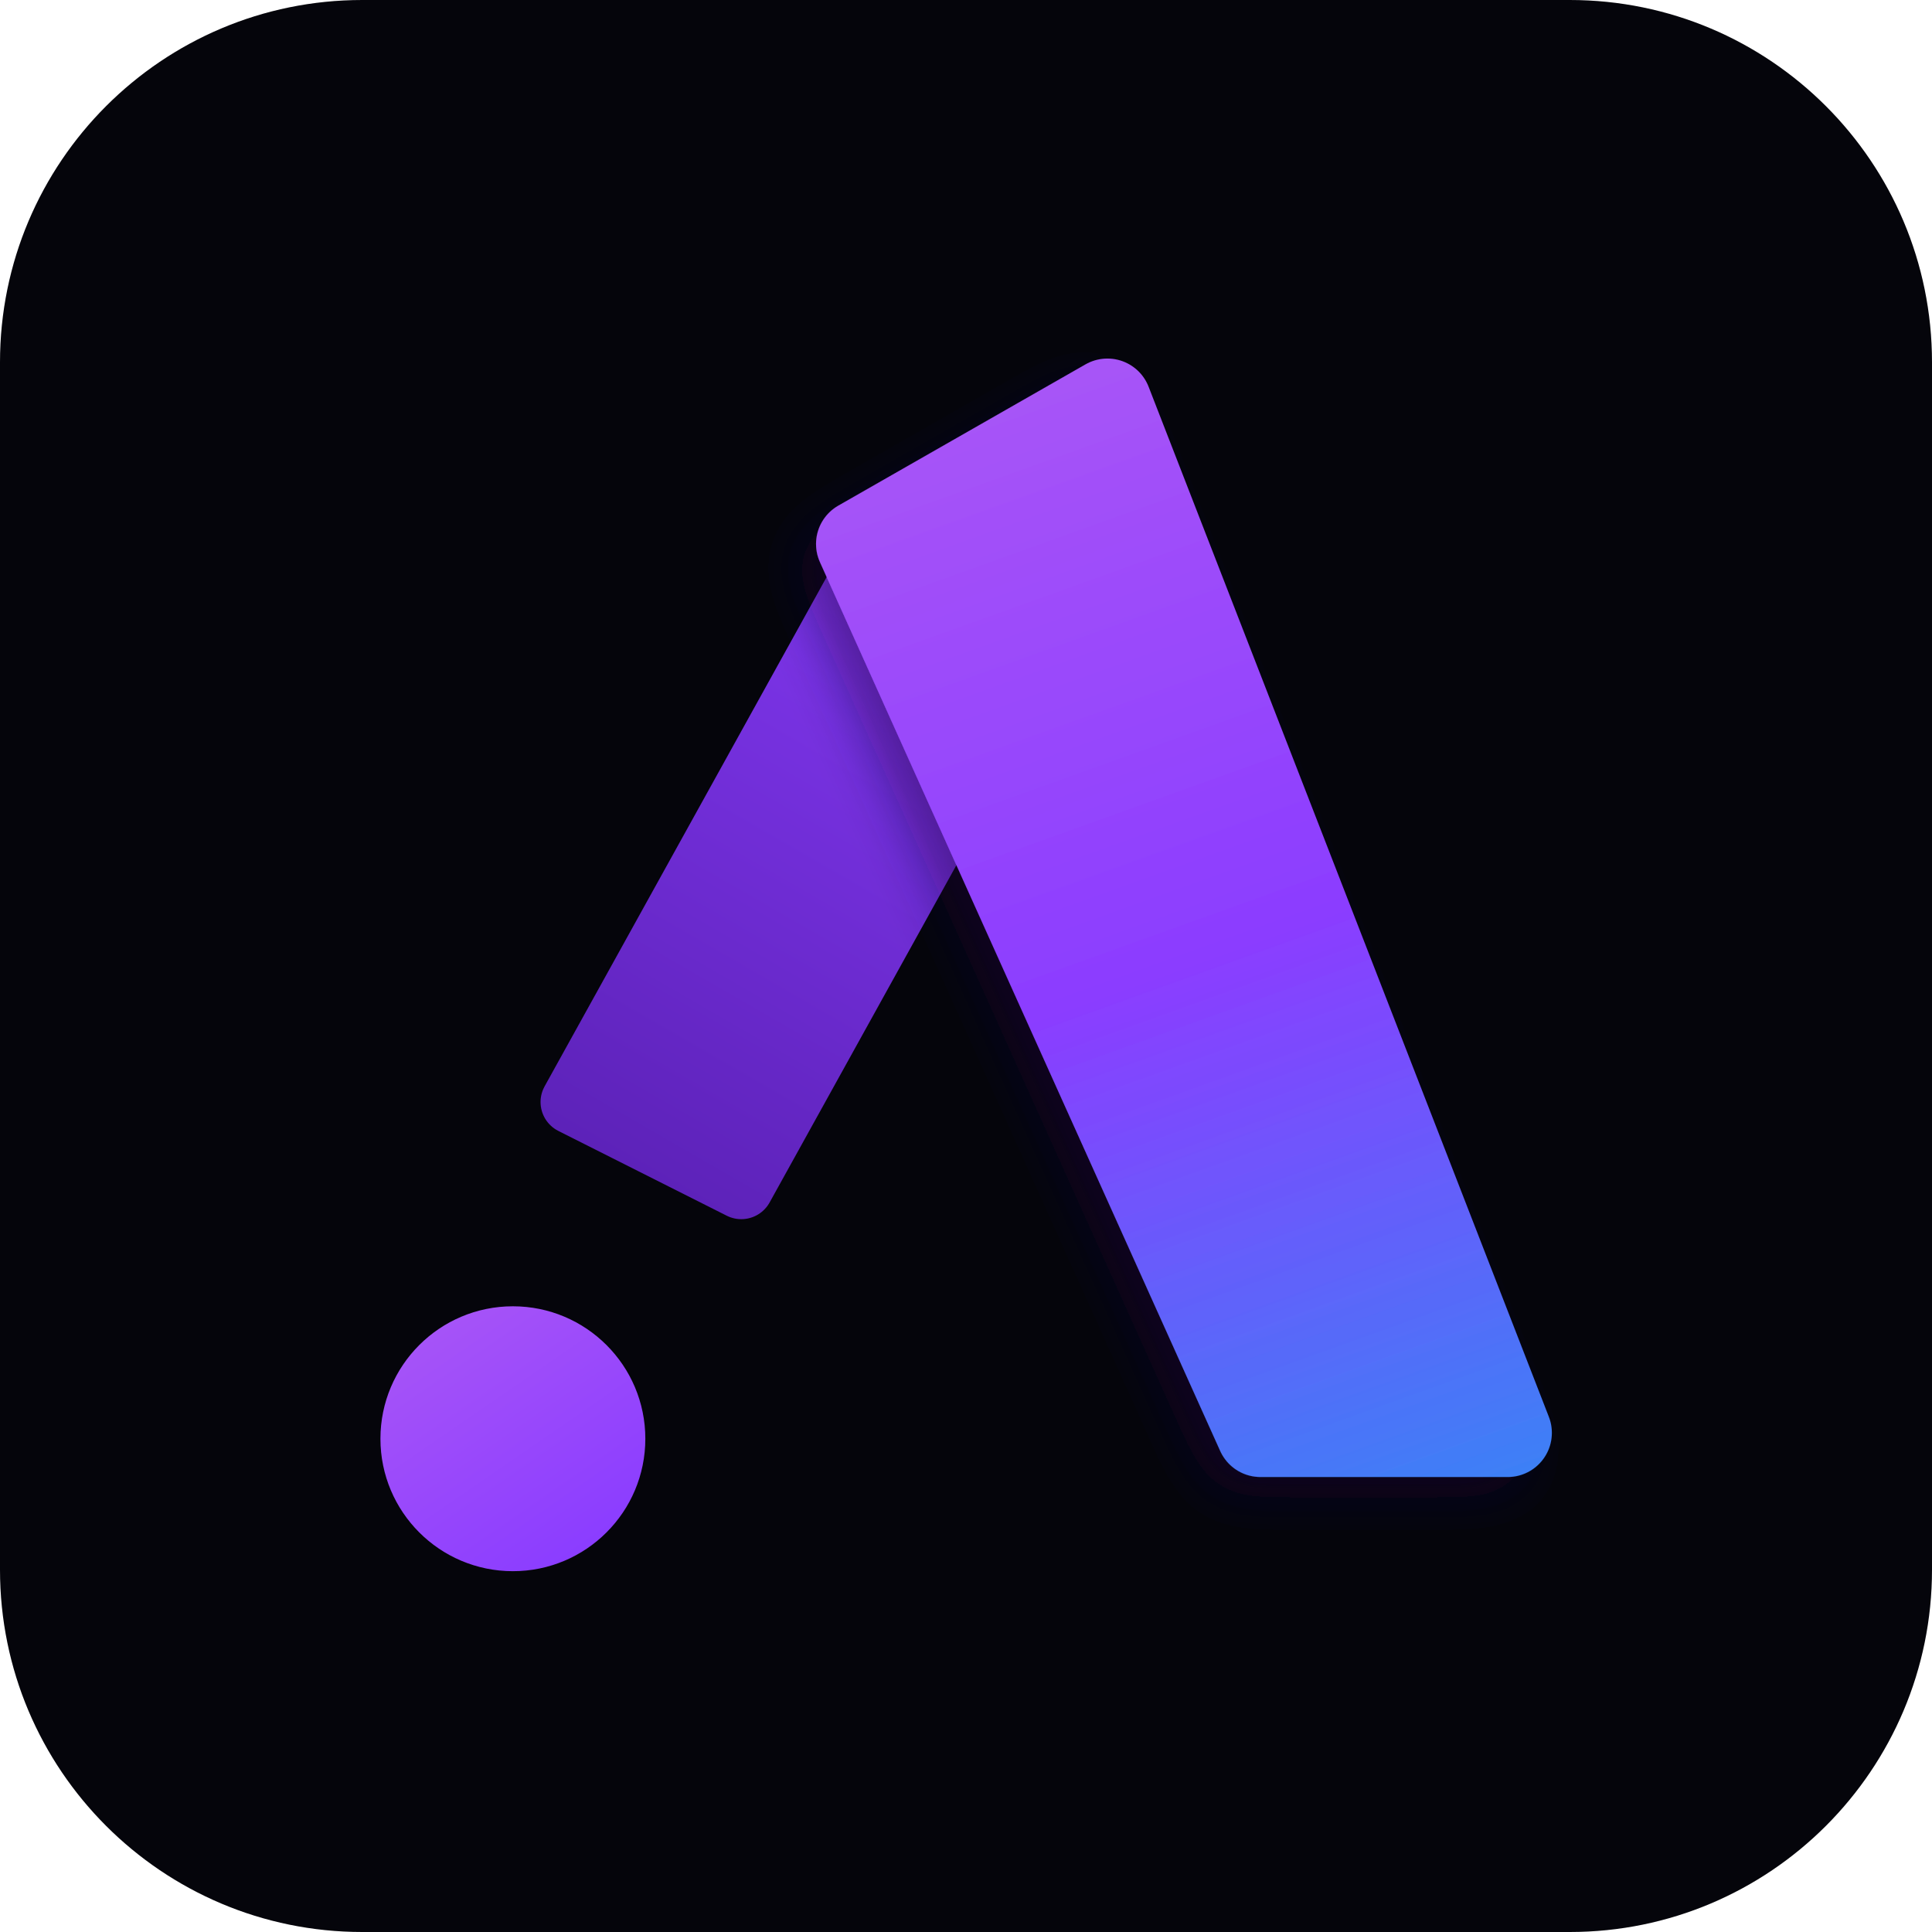
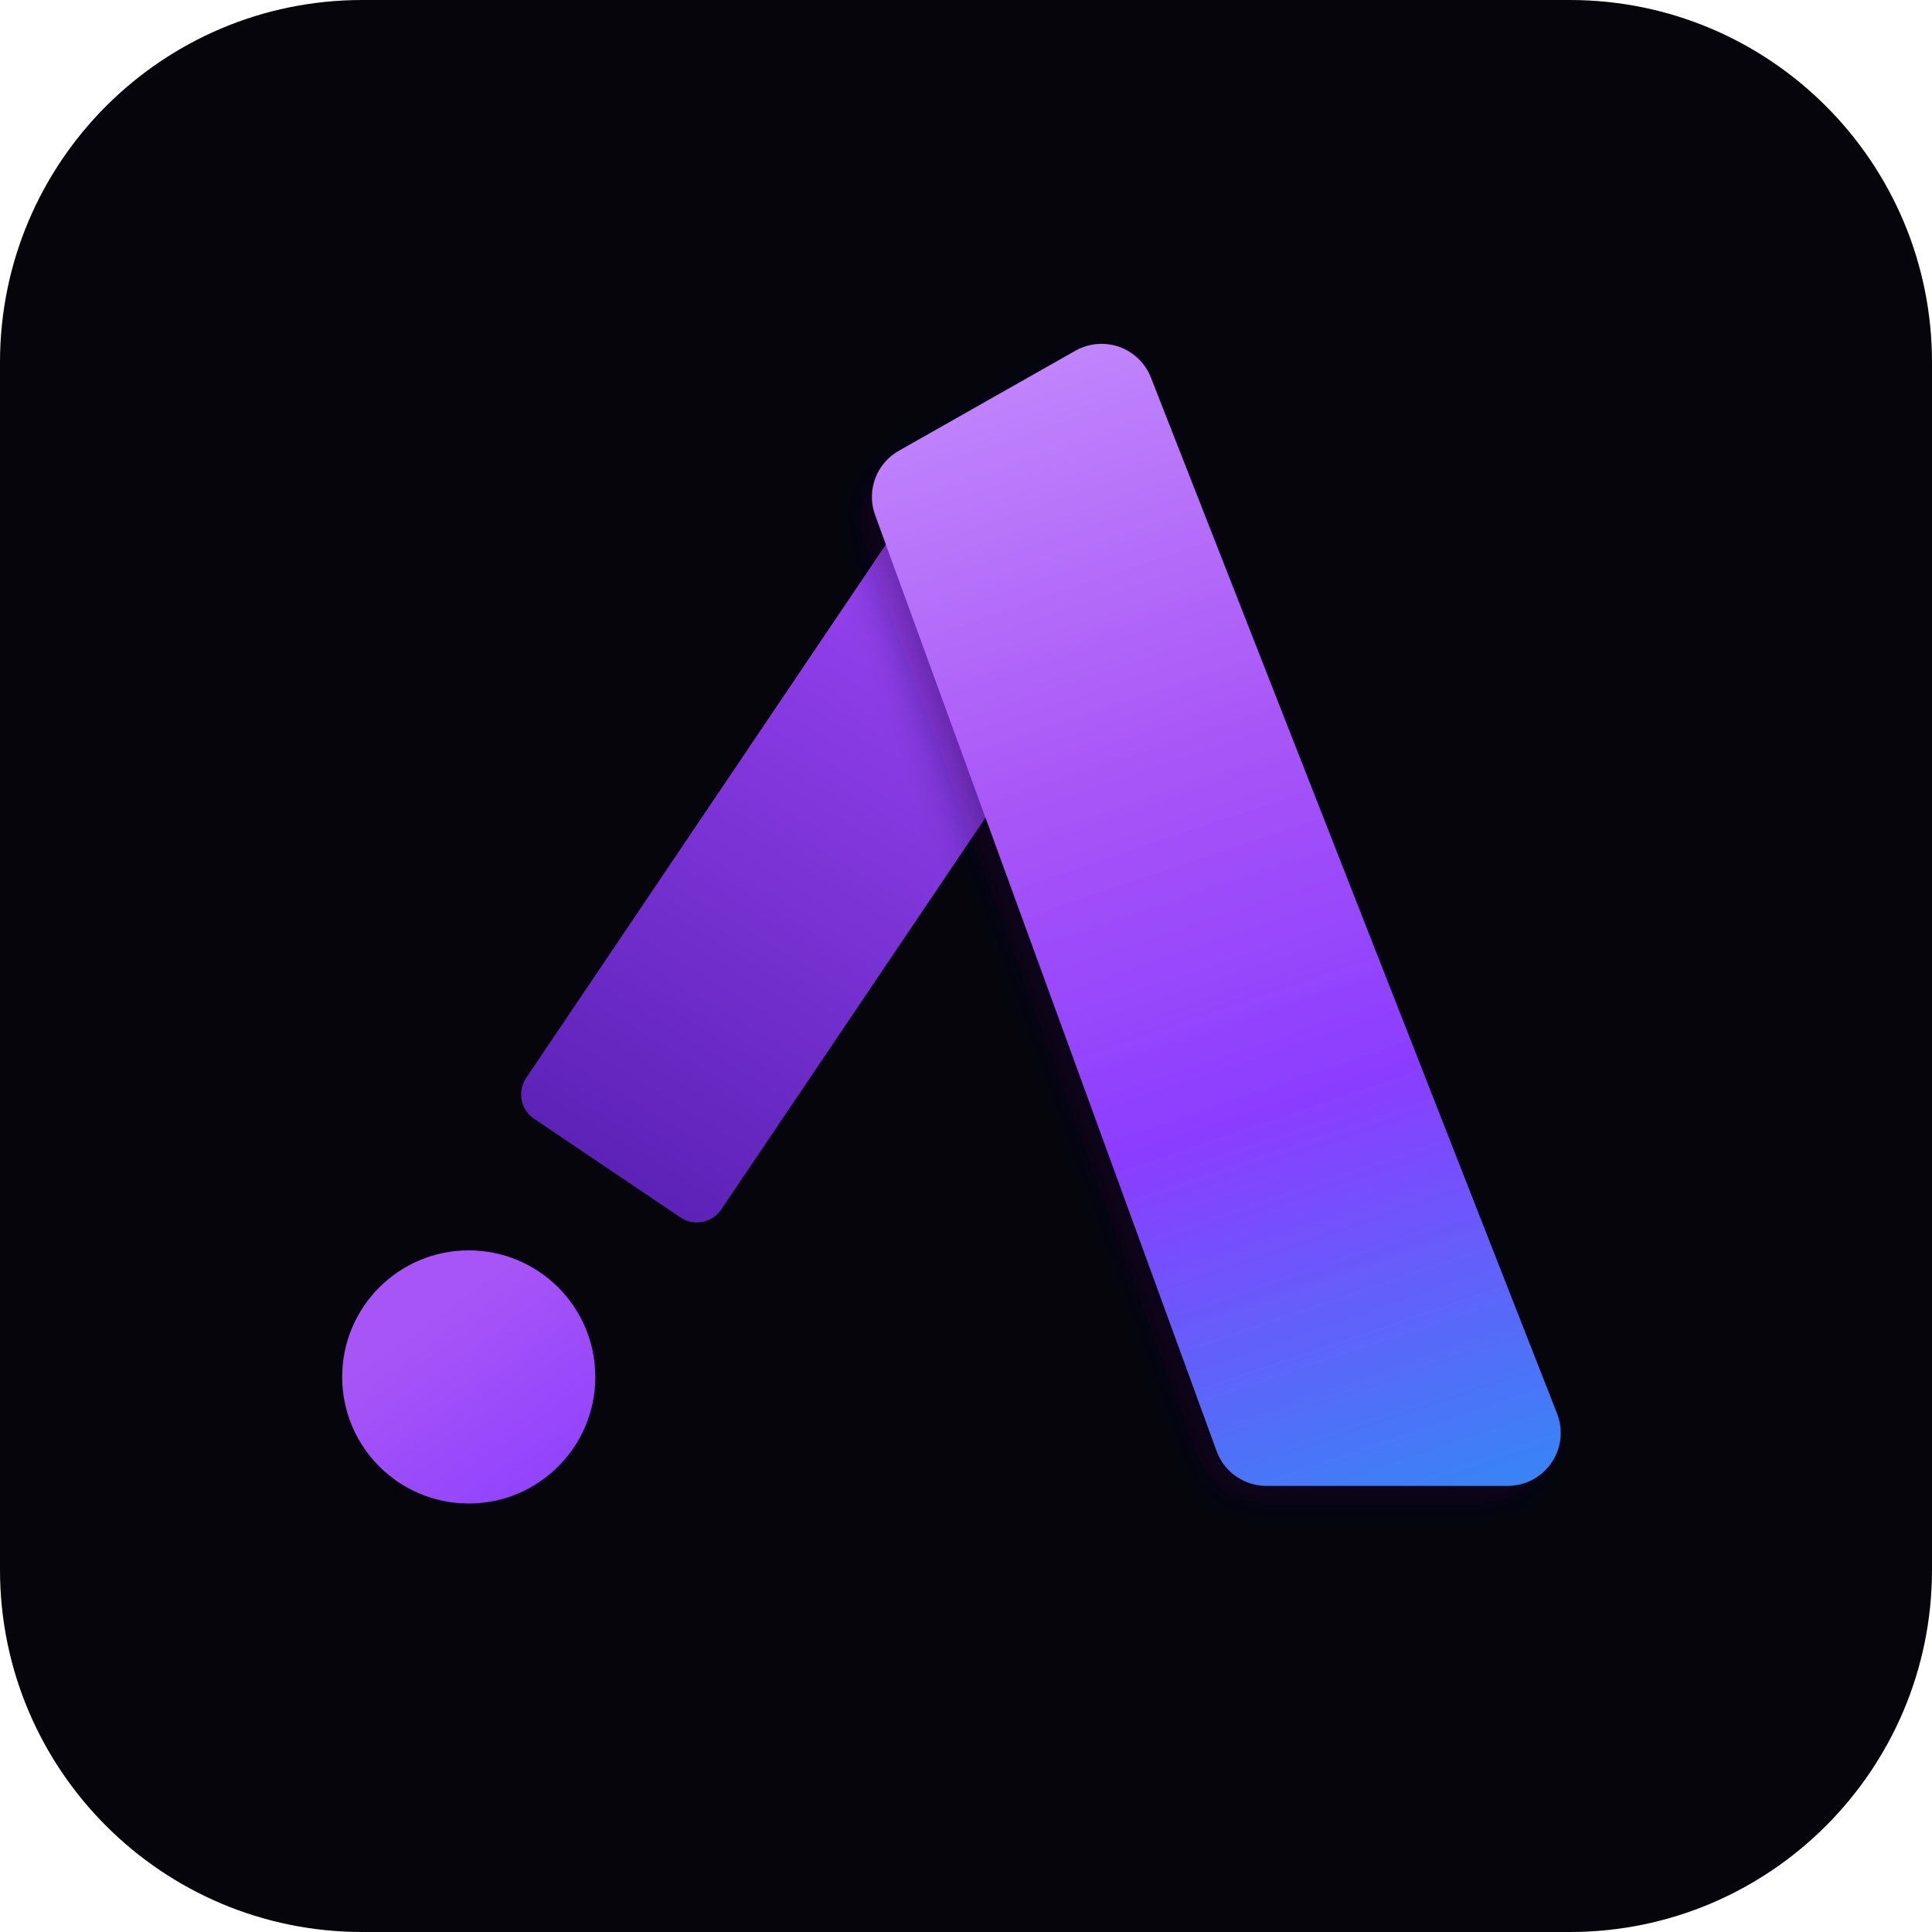
<svg xmlns="http://www.w3.org/2000/svg" viewBox="0 0 512 512">
  <defs>
-     <linearGradient id="ffront" x1="300" y1="60" x2="440" y2="450" gradientUnits="userSpaceOnUse">
-       <stop offset="0" stop-color="#A855F7" />
-       <stop offset="0.5" stop-color="#8B3DFF" />
+     <linearGradient id="ffront" x1="300" y1="60" x2="430" y2="445" gradientUnits="userSpaceOnUse">
+       <stop offset="0" stop-color="#C084FC" />
+       <stop offset="0.35" stop-color="#A855F7" />
+       <stop offset="0.65" stop-color="#8B3DFF" />
      <stop offset="1" stop-color="#3B82F6" />
    </linearGradient>
-     <linearGradient id="fback" x1="290" y1="80" x2="140" y2="340" gradientUnits="userSpaceOnUse">
-       <stop offset="0" stop-color="#8B3DFF" />
+     <linearGradient id="fback" x1="280" y1="130" x2="150" y2="345" gradientUnits="userSpaceOnUse">
+       <stop offset="0" stop-color="#9B45F5" />
      <stop offset="1" stop-color="#5B21B6" />
    </linearGradient>
-     <linearGradient id="fdotg" x1="95" y1="375" x2="150" y2="455" gradientUnits="userSpaceOnUse">
+     <linearGradient id="fdotg" x1="92" y1="380" x2="146" y2="455" gradientUnits="userSpaceOnUse">
      <stop offset="0" stop-color="#A855F7" />
      <stop offset="1" stop-color="#8B3DFF" />
    </linearGradient>
    <filter id="ffold" x="-40%" y="-40%" width="180%" height="180%">
-       <feDropShadow dx="-7" dy="7" stdDeviation="9" flood-color="#1B0A3C" flood-opacity="0.45" />
+       <feDropShadow dx="-5" dy="6" stdDeviation="7" flood-color="#1B0A3C" flood-opacity="0.38" />
    </filter>
    <filter id="fsoft" x="-60%" y="-60%" width="220%" height="220%">
-       <feGaussianBlur stdDeviation="20" />
+       <feGaussianBlur stdDeviation="16" />
    </filter>
  </defs>
  <rect width="512" height="512" rx="96" fill="#05050B" />
  <g transform="translate(47,49) scale(0.78)">
    <g>
-       <path d="M237.4 125.6 L294.6 154.4 L191.6 340.4 L134.4 311.6 Z" fill="url(#fback)" stroke="url(#fback)" stroke-width="22" stroke-linejoin="round" />
-       <circle cx="114" cy="426" r="42" fill="url(#fdotg)" stroke="url(#fdotg)" stroke-width="6" />
+       <path d="M261 110 L310.7 143.5 L176.5 342.5 L126.8 309 Z" fill="url(#fback)" stroke="url(#fback)" stroke-width="20" stroke-linejoin="round" />
+       <circle cx="99" cy="405" r="40" fill="url(#fdotg)" stroke="url(#fdotg)" stroke-width="6" />
      <g filter="url(#ffold)">
-         <path d="M232 122 L316 74 L452 424 L368 424 Z" fill="url(#ffront)" stroke="url(#ffront)" stroke-width="30" stroke-linejoin="round" />
+         <path d="M254 106 L314 72 L452 424 L370 424 Z" fill="url(#ffront)" stroke="url(#ffront)" stroke-width="36" stroke-linejoin="round" />
      </g>
    </g>
  </g>
</svg>
